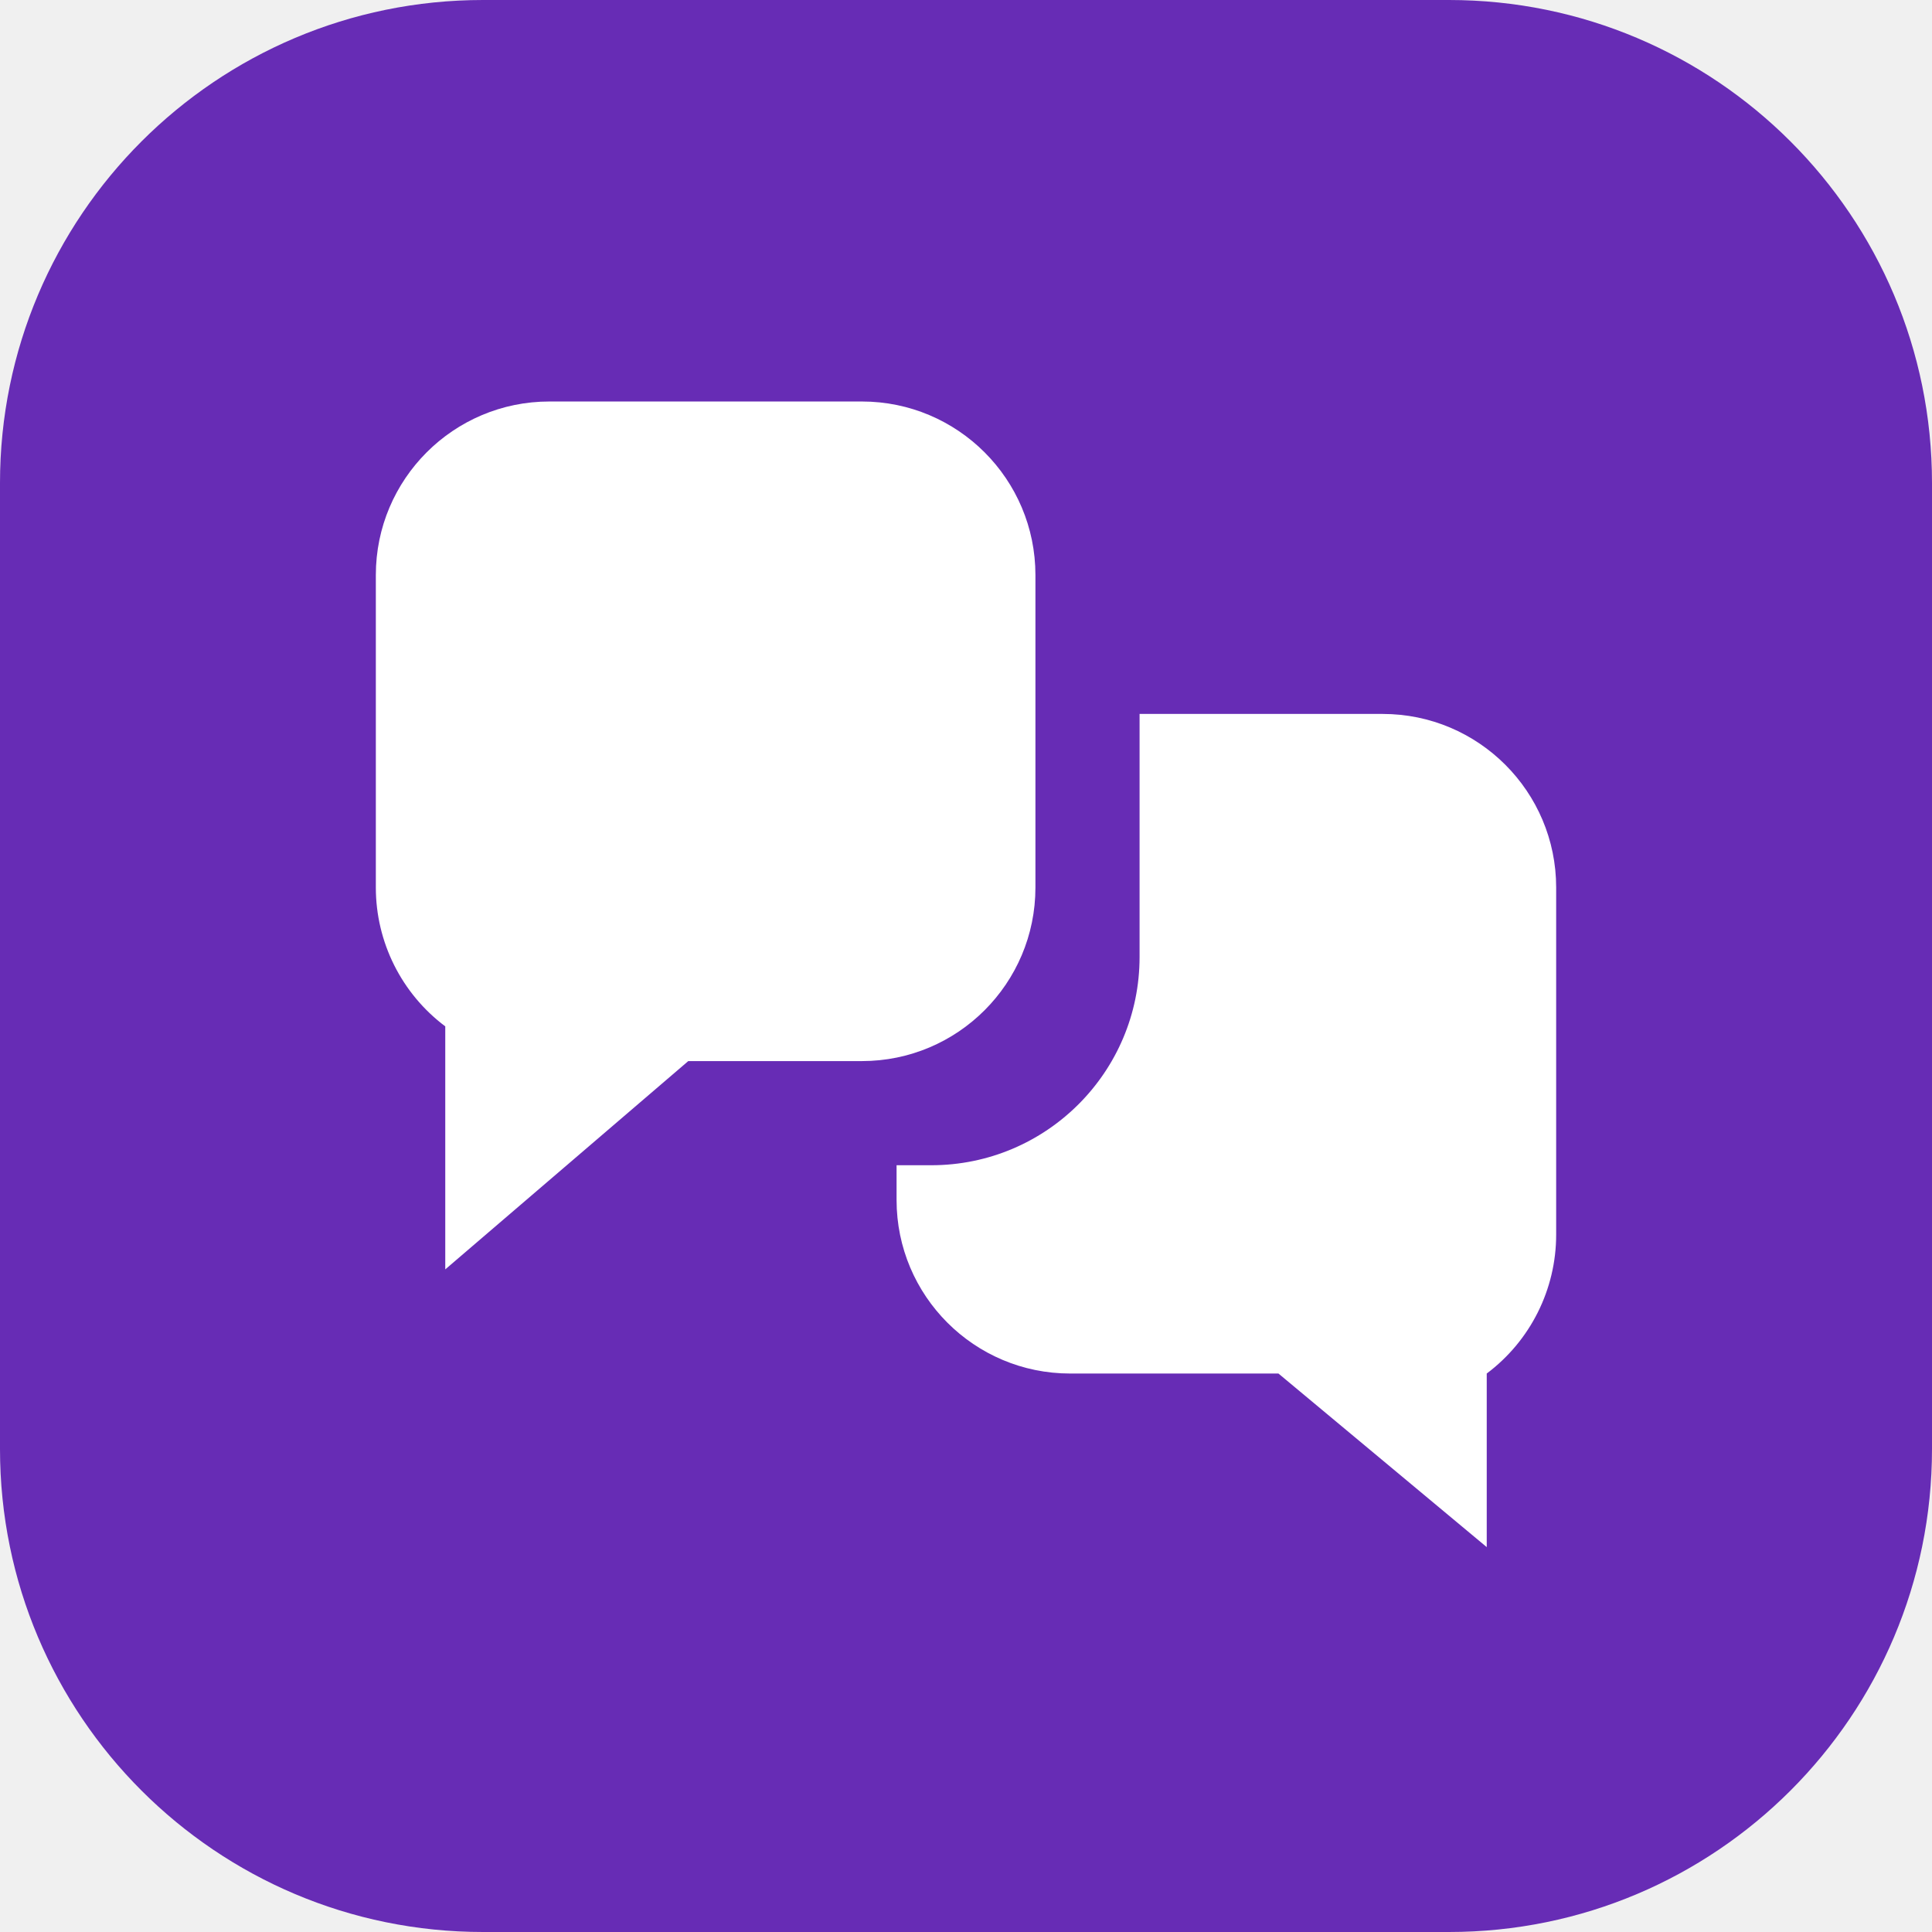
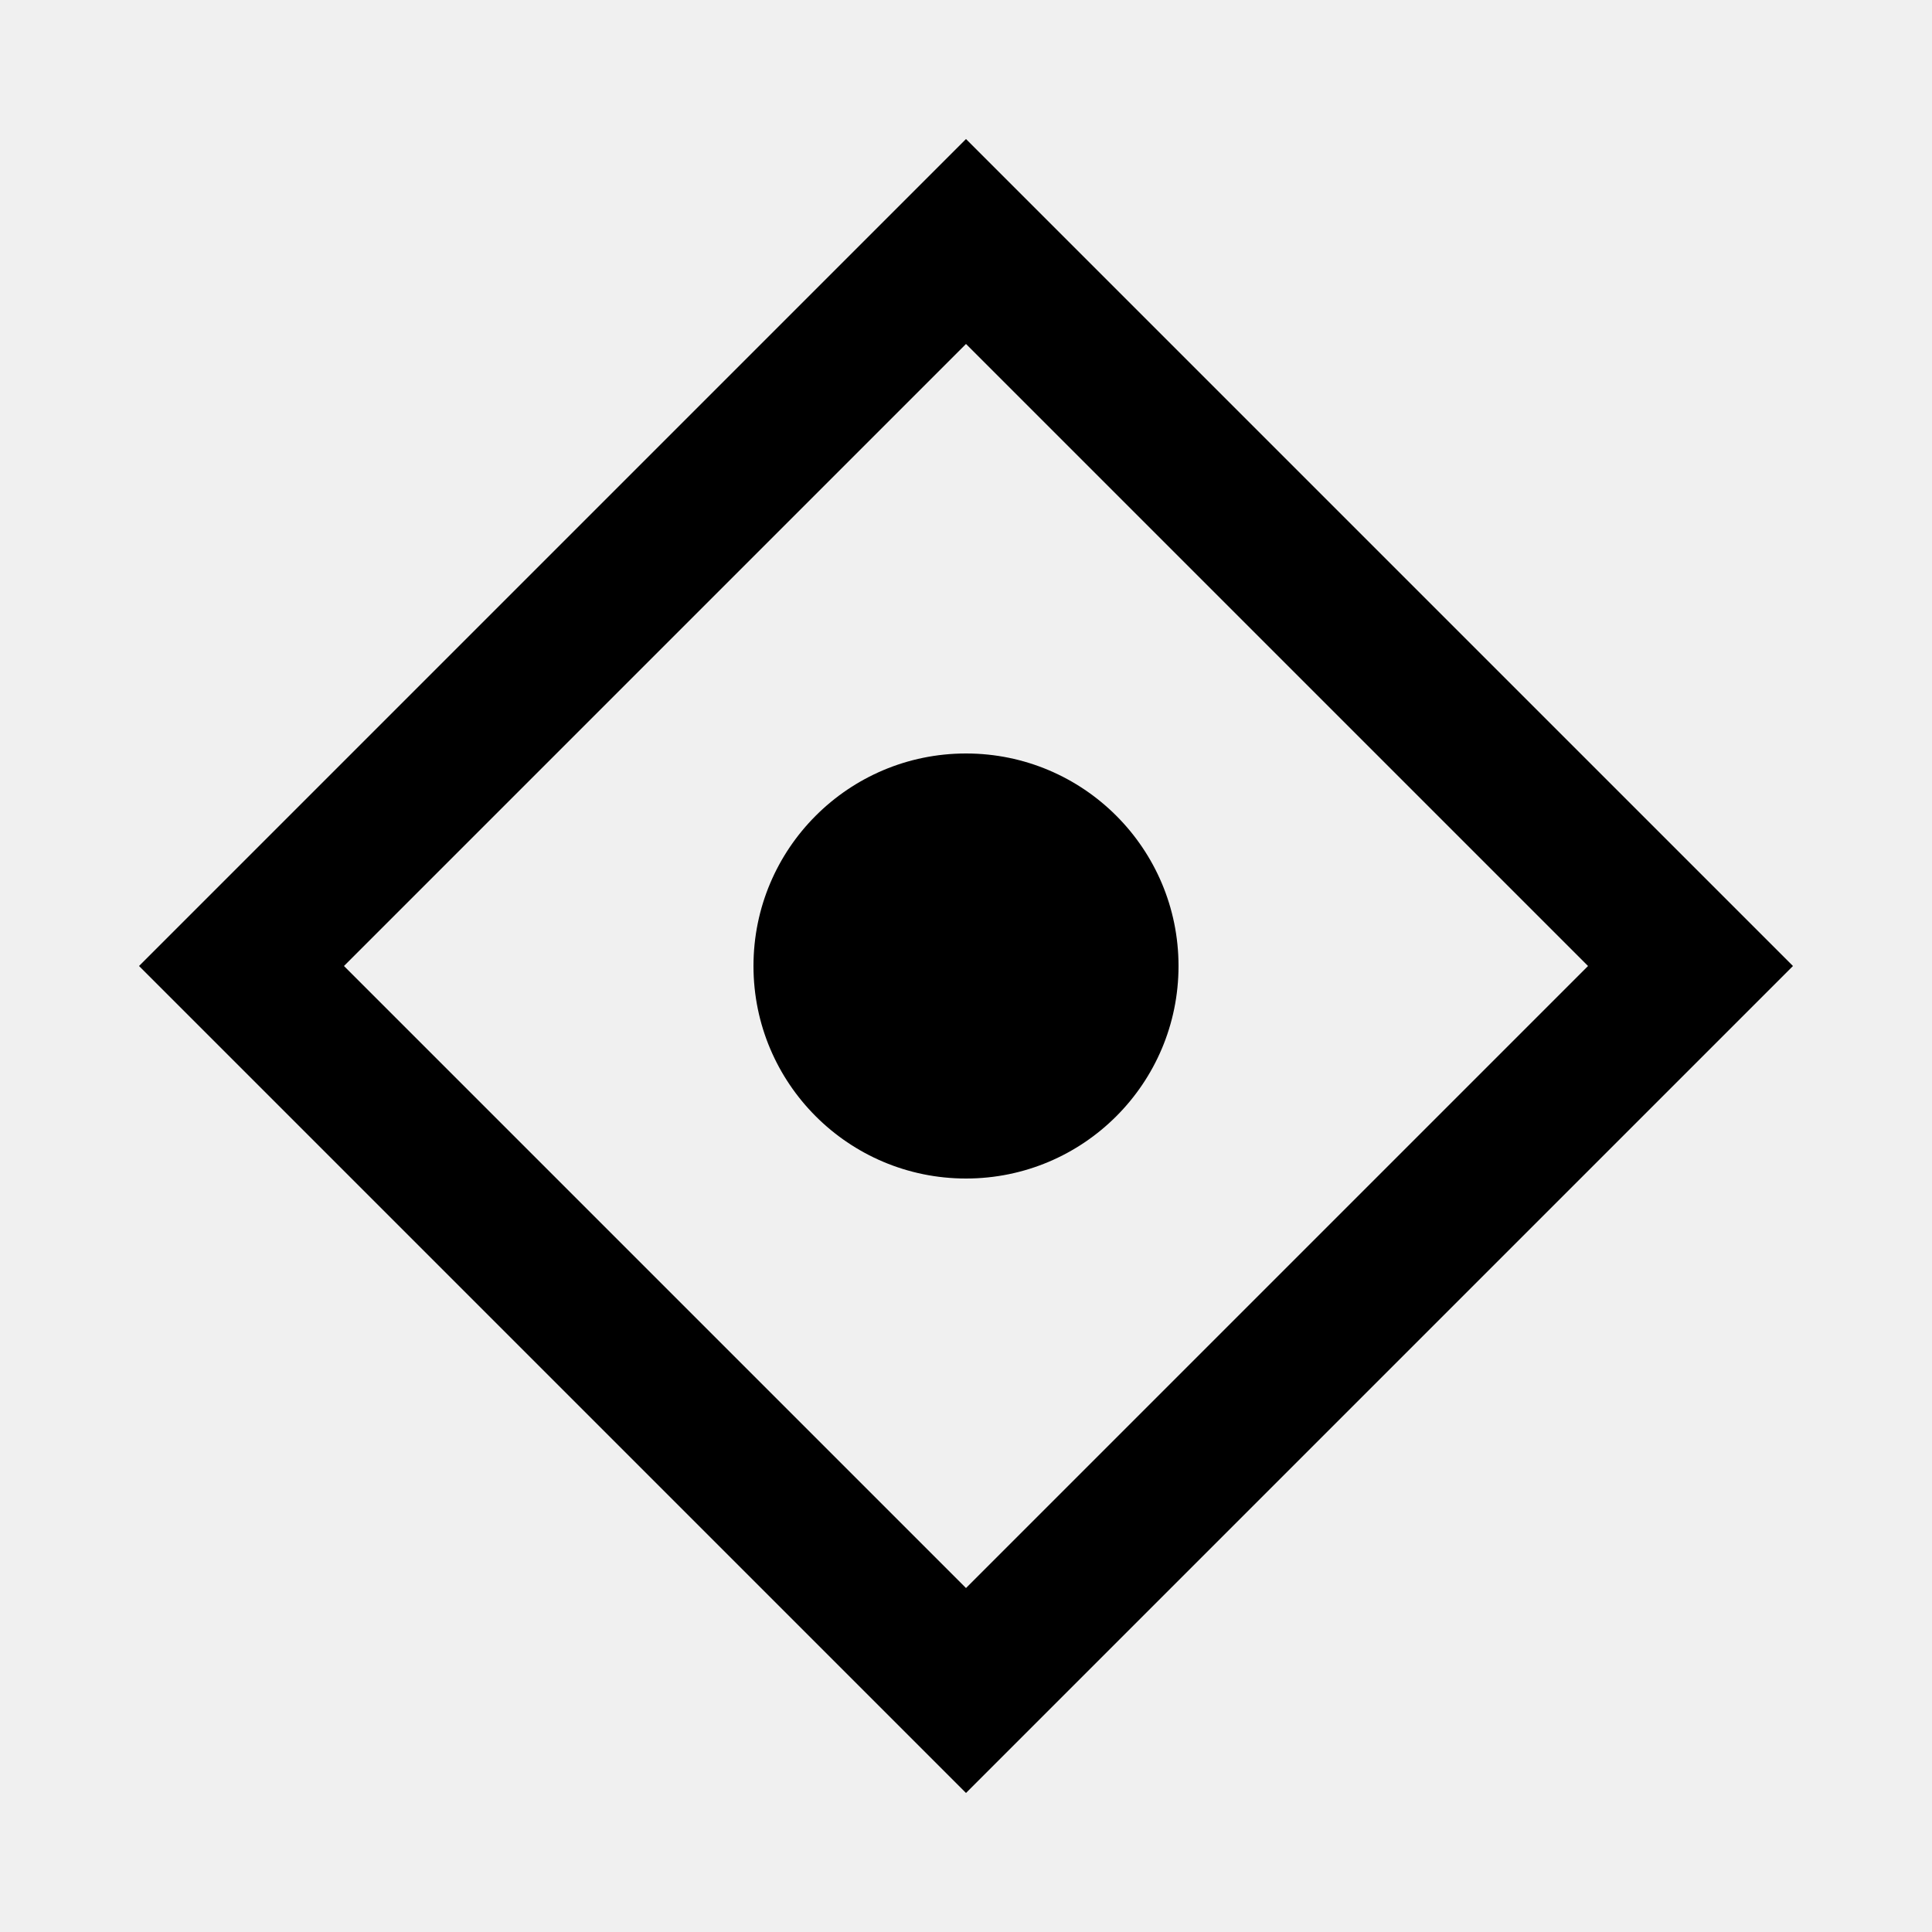
- <svg xmlns="http://www.w3.org/2000/svg" width="512" height="512" viewBox="0 0 64 64">
-   <rect width="64" height="64" rx="16" fill="#672cb5" />
-   <g transform="translate(9 11) scale(1.15)" fill="#fff">
-     <path d="M3 7a5 5 0 0 1 5-5h9a5 5 0 0 1 5 5v9a5 5 0 0 1-5 5h-5l-7 6V20a5 5 0 0 1-2-4Z" />
-     <path d="M25 11h7a5 5 0 0 1 5 5v10a5 5 0 0 1-2 4v5l-6-5h-6a5 5 0 0 1-5-5v-1h1a6 6 0 0 0 6-6Z" />
-   </g>
+ <svg xmlns="http://www.w3.org/2000/svg" viewBox="0 0 20 20" fill="none" stroke="currentColor" stroke-width="1.5">
+   <path d="M10 2.5L17.5 10L10 17.5L2.5 10Z" />
+   <circle cx="10" cy="10" r="2.2" fill="currentColor" stroke="none" />
</svg>
